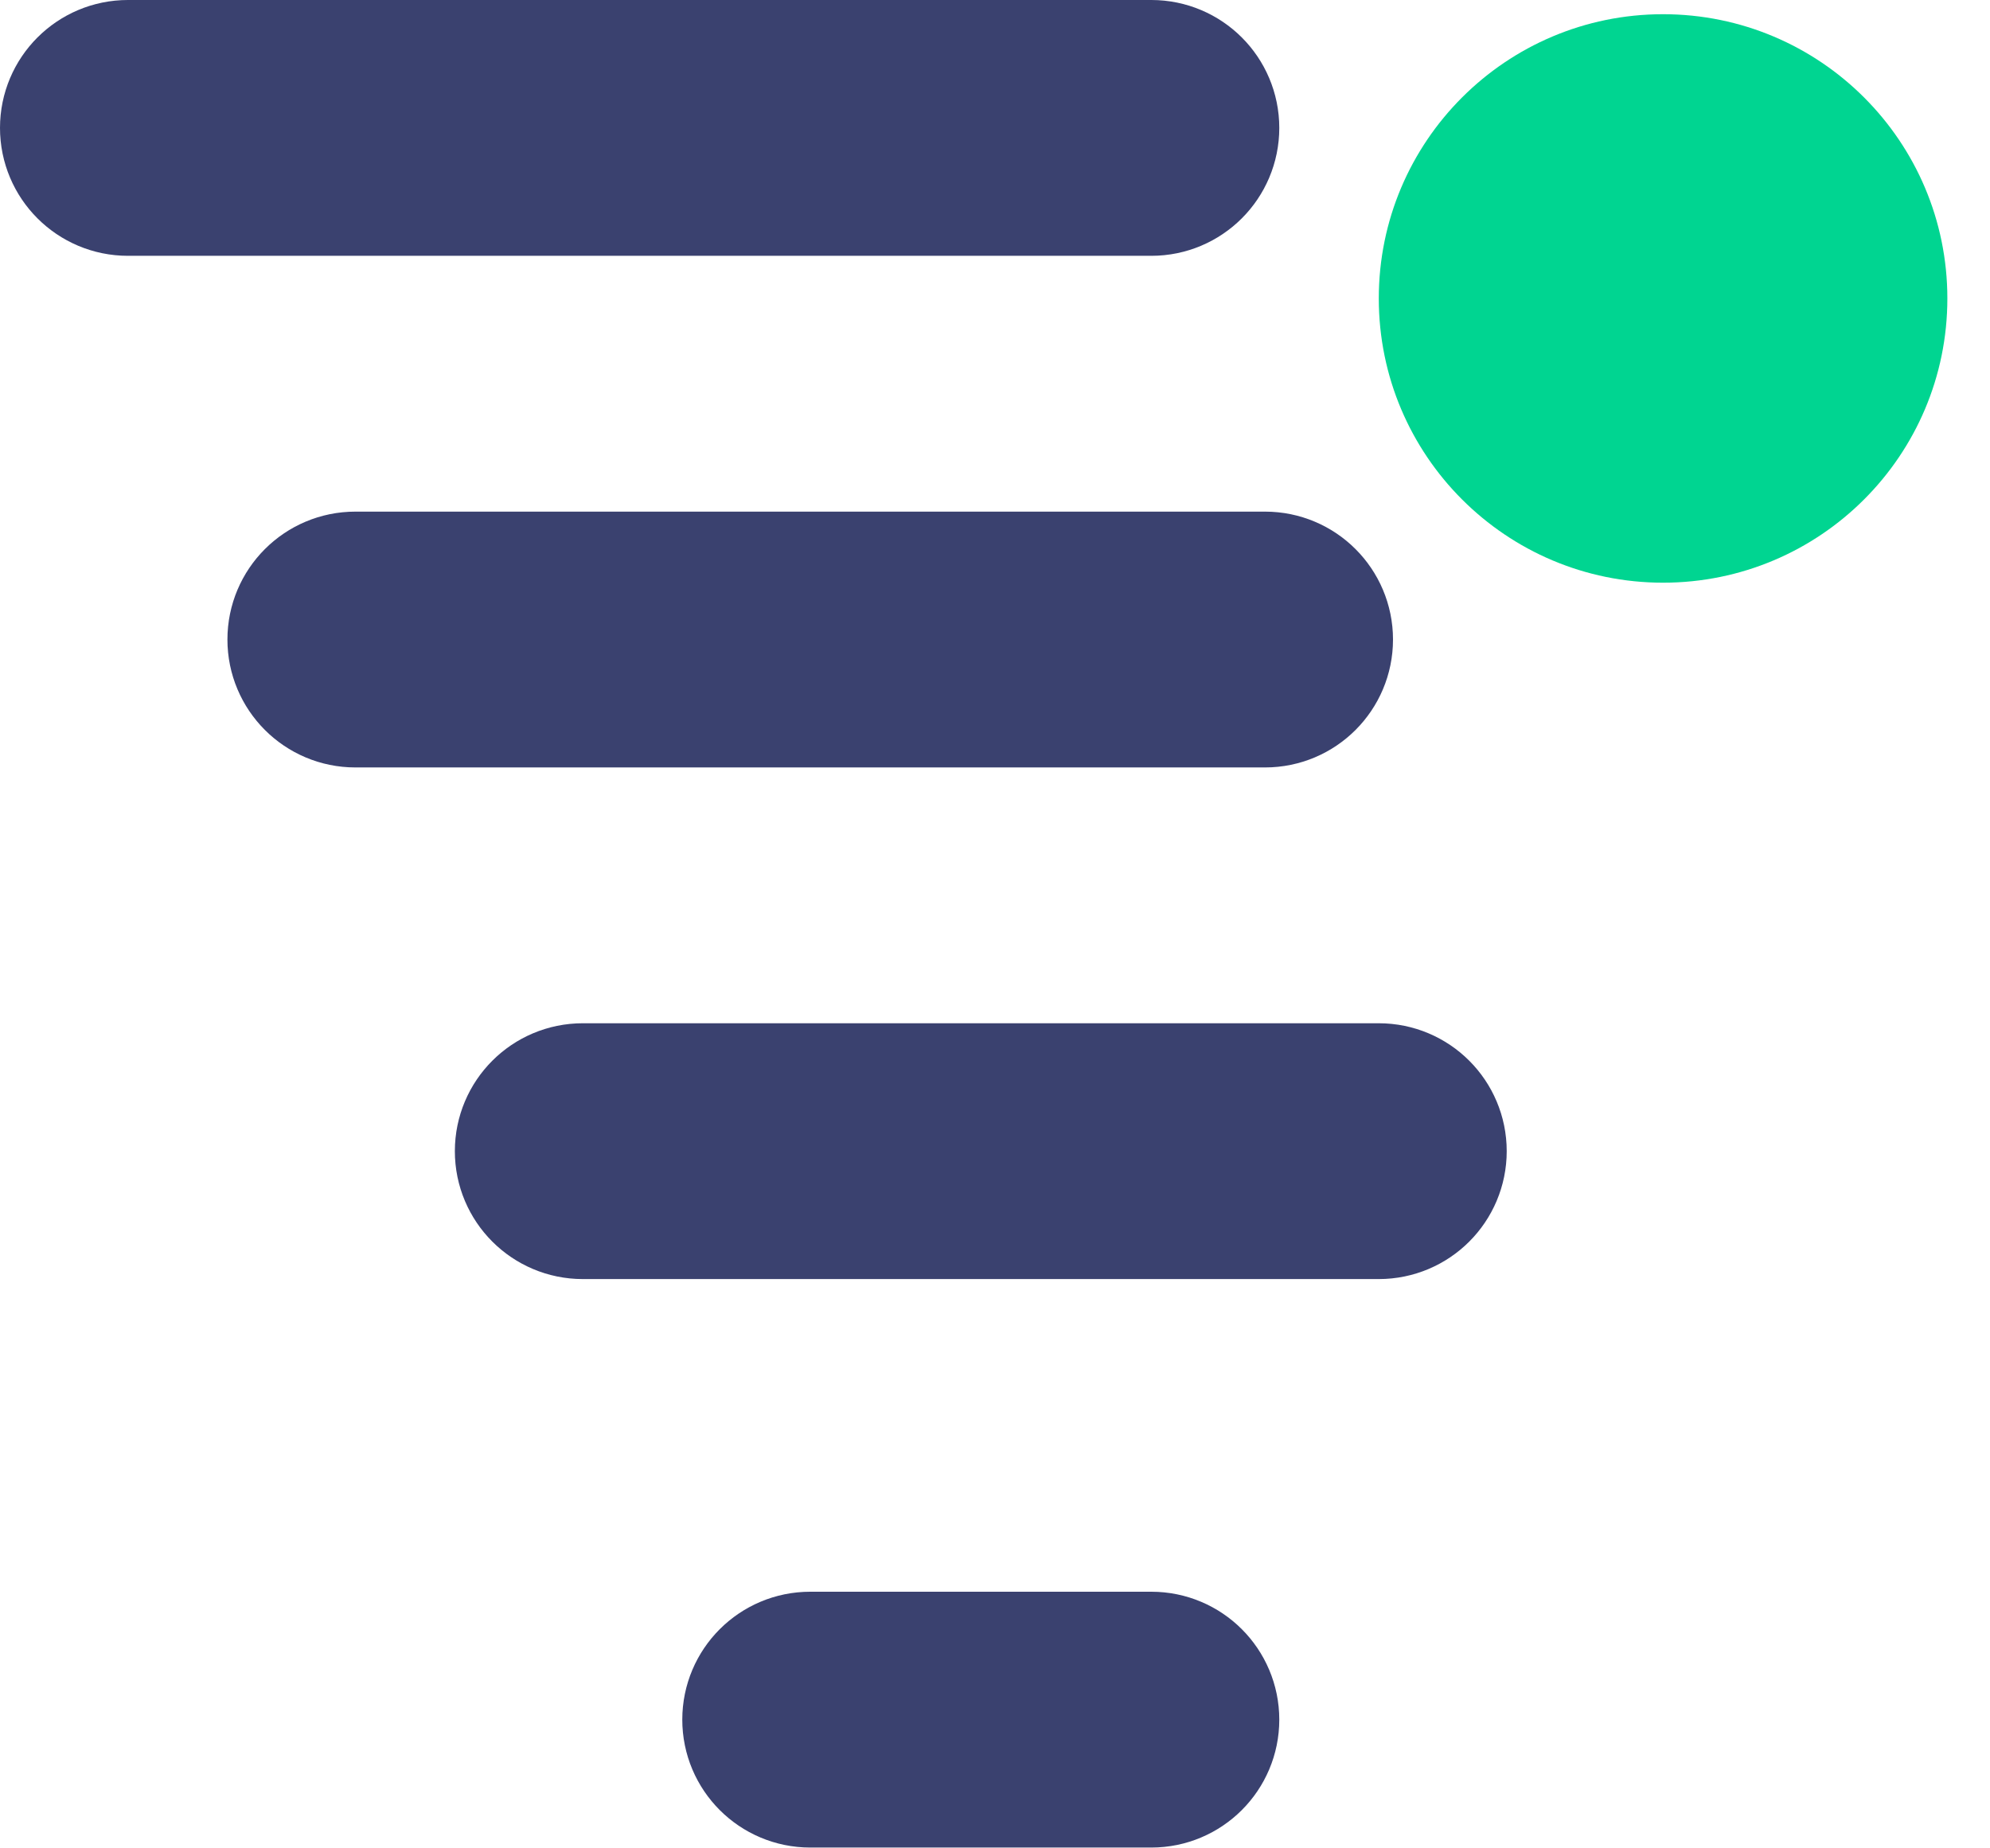
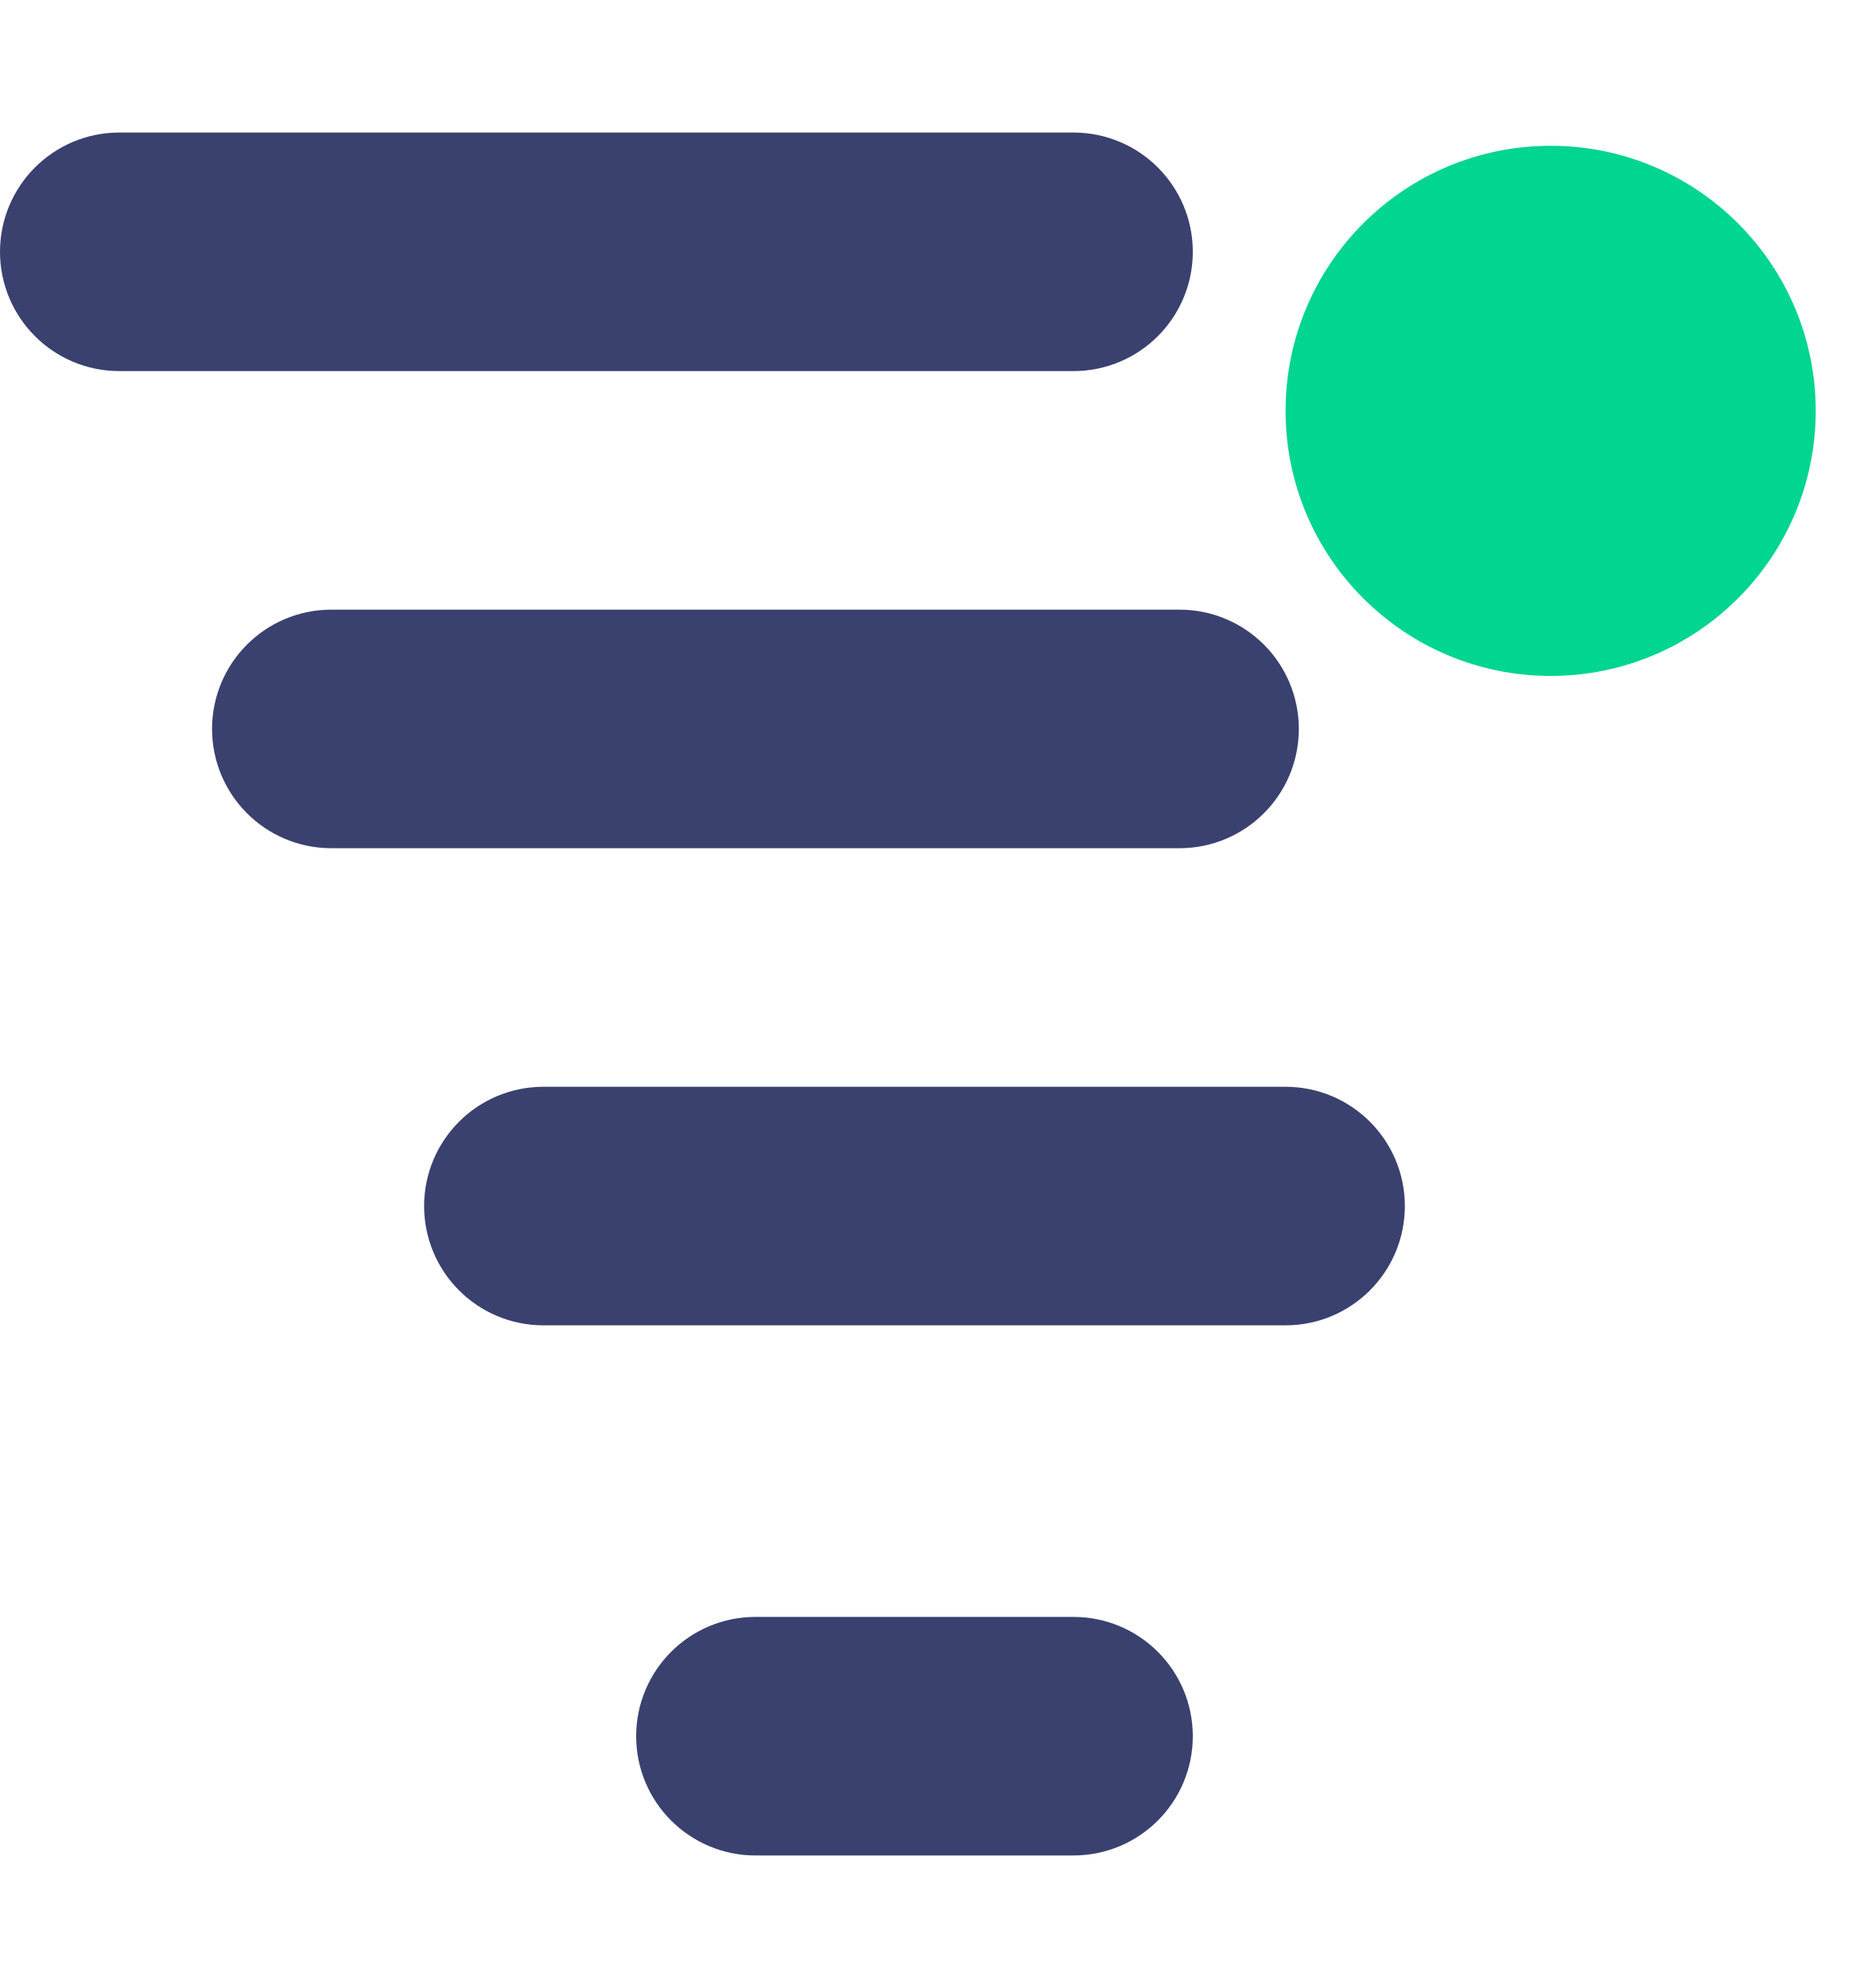
- <svg xmlns="http://www.w3.org/2000/svg" width="14" height="13" viewBox="0 0 14 13" fill="none">
+ <svg xmlns="http://www.w3.org/2000/svg" width="14" height="15" viewBox="0 0 14 13" fill="none">
  <rect x="0.5" y="0.5" width="8" height="0.8" rx="0.4" fill="#3A416F" stroke="#3A416F" />
  <rect x="2.1" y="4.1" width="7.2" height="0.8" rx="0.4" fill="#3A416F" stroke="#3A416F" />
  <rect x="3.7" y="7.7" width="6.4" height="0.8" rx="0.4" fill="#3A416F" stroke="#3A416F" />
  <rect x="5.3" y="11.7" width="3.2" height="0.8" rx="0.4" fill="#3A416F" stroke="#3A416F" />
  <ellipse cx="11.7" cy="2.1" rx="2" ry="2" fill="#00D591" />
</svg>
